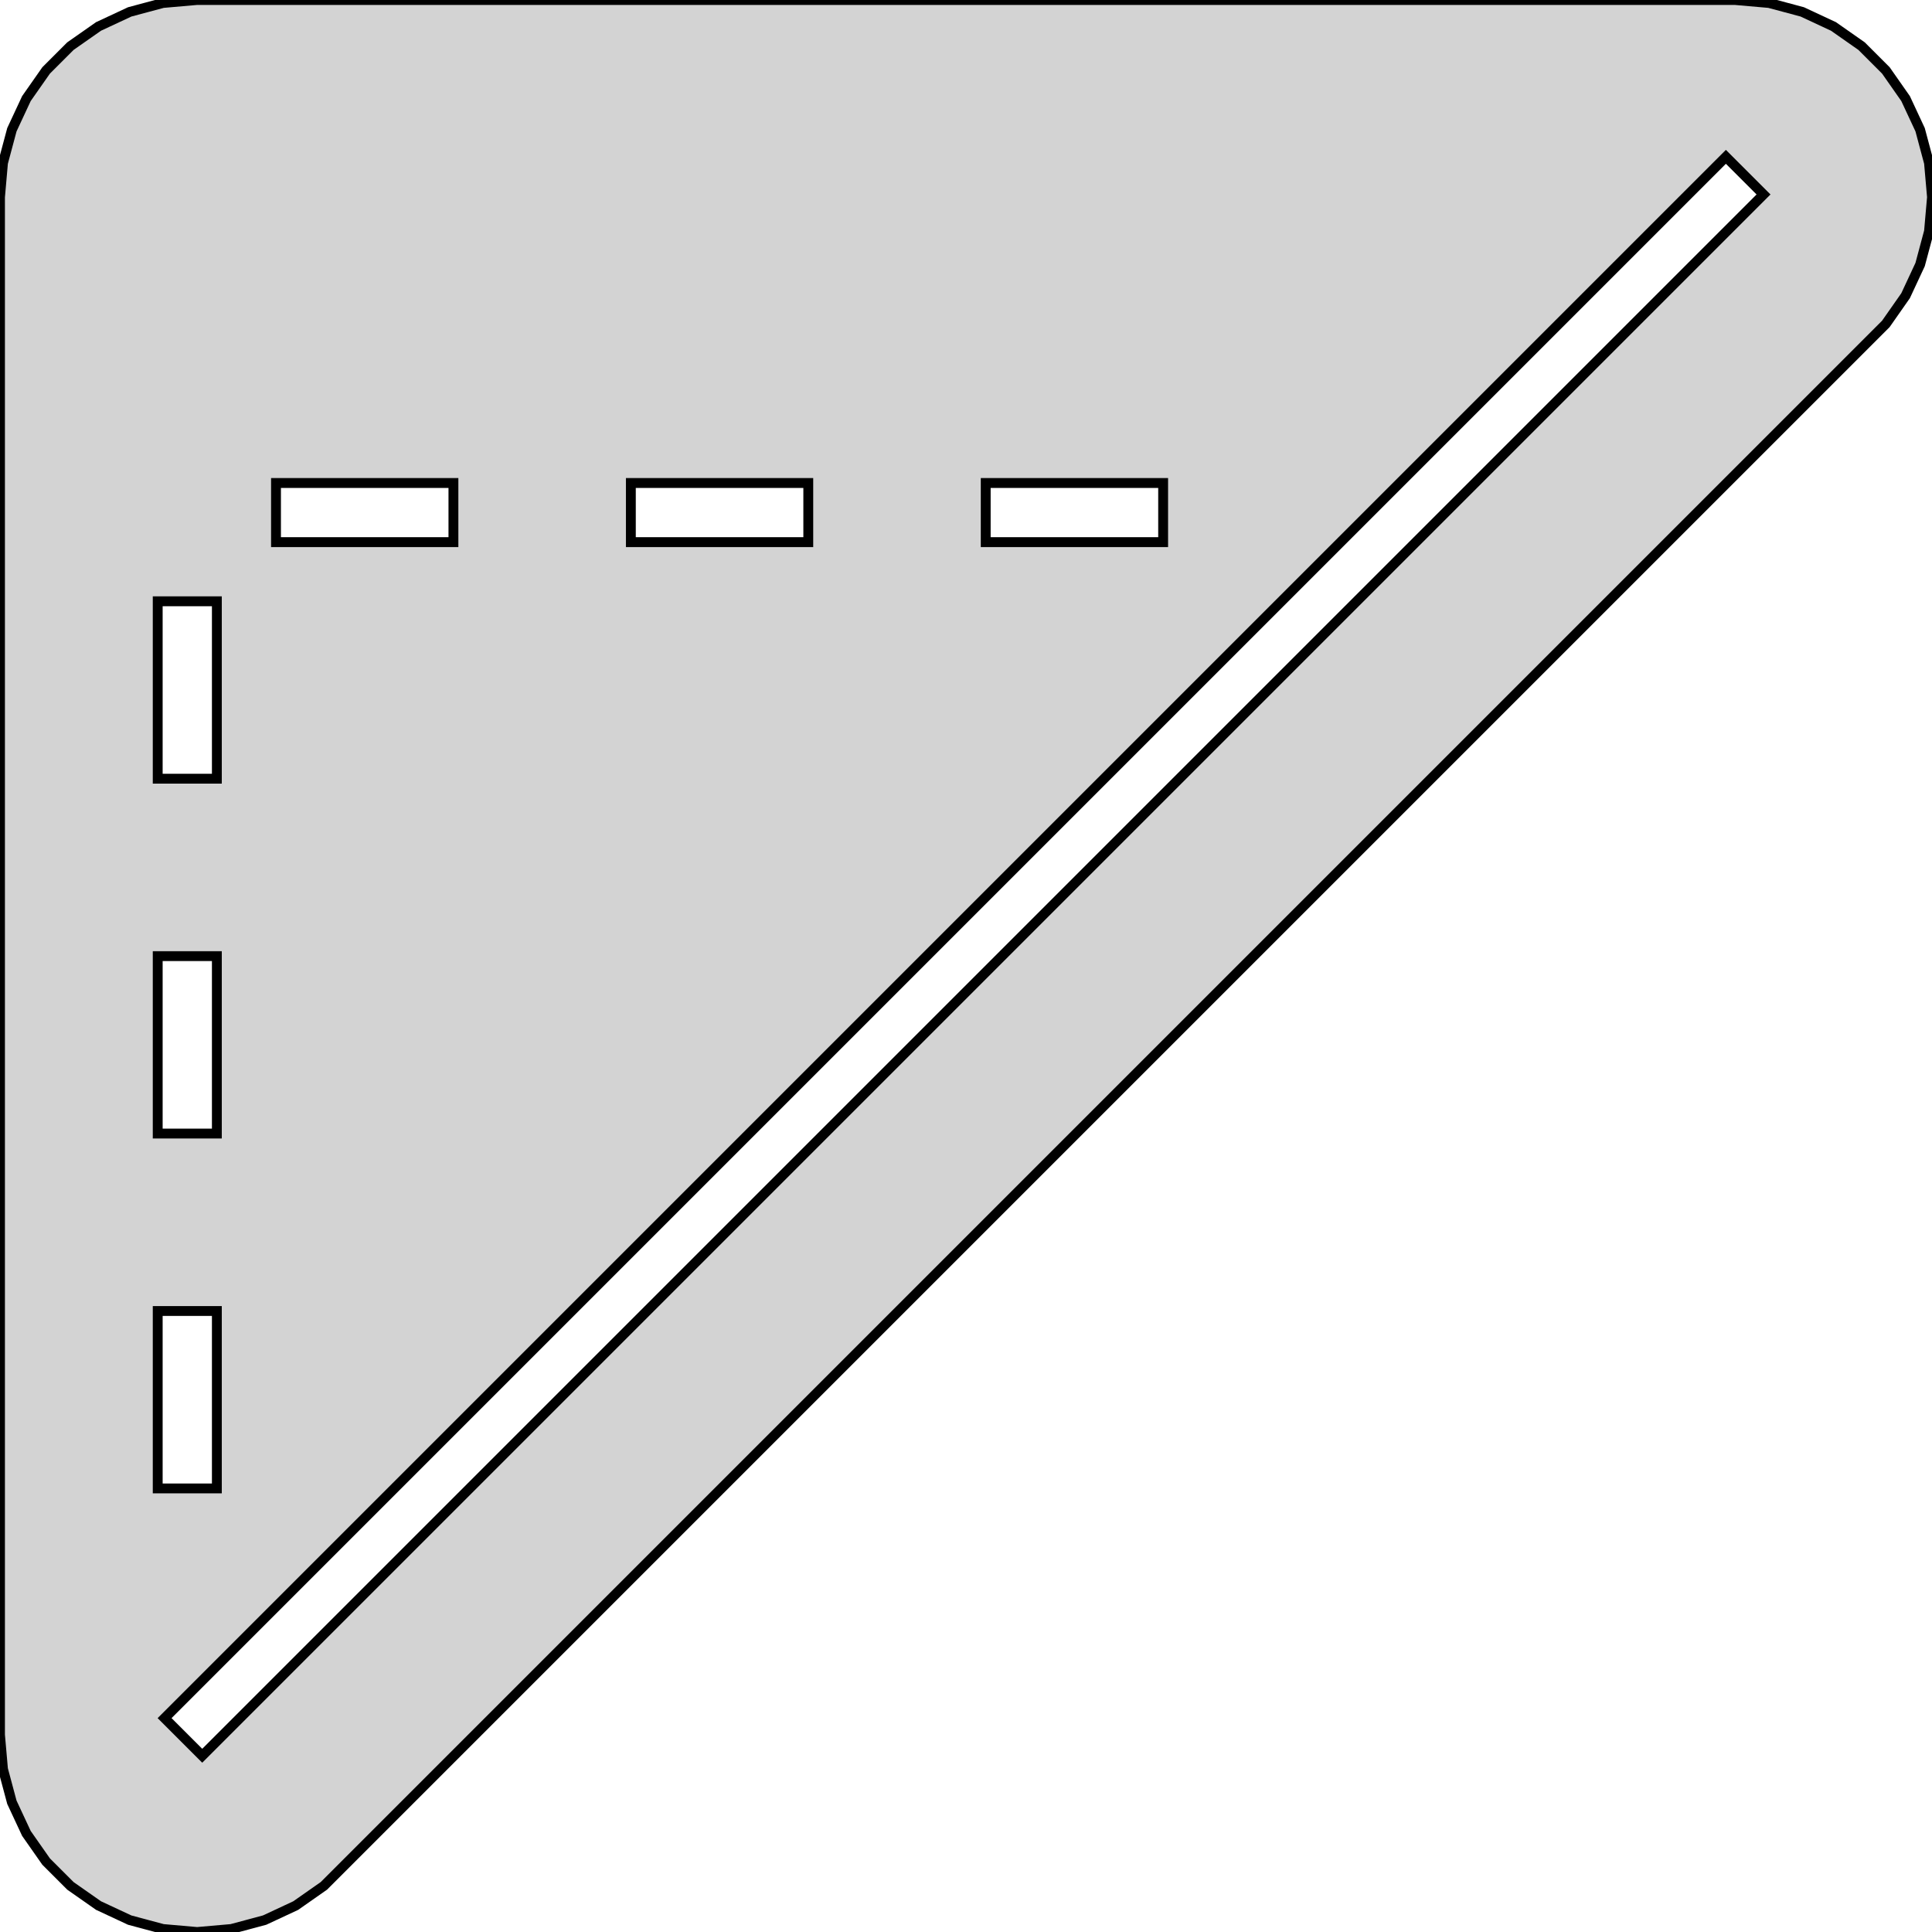
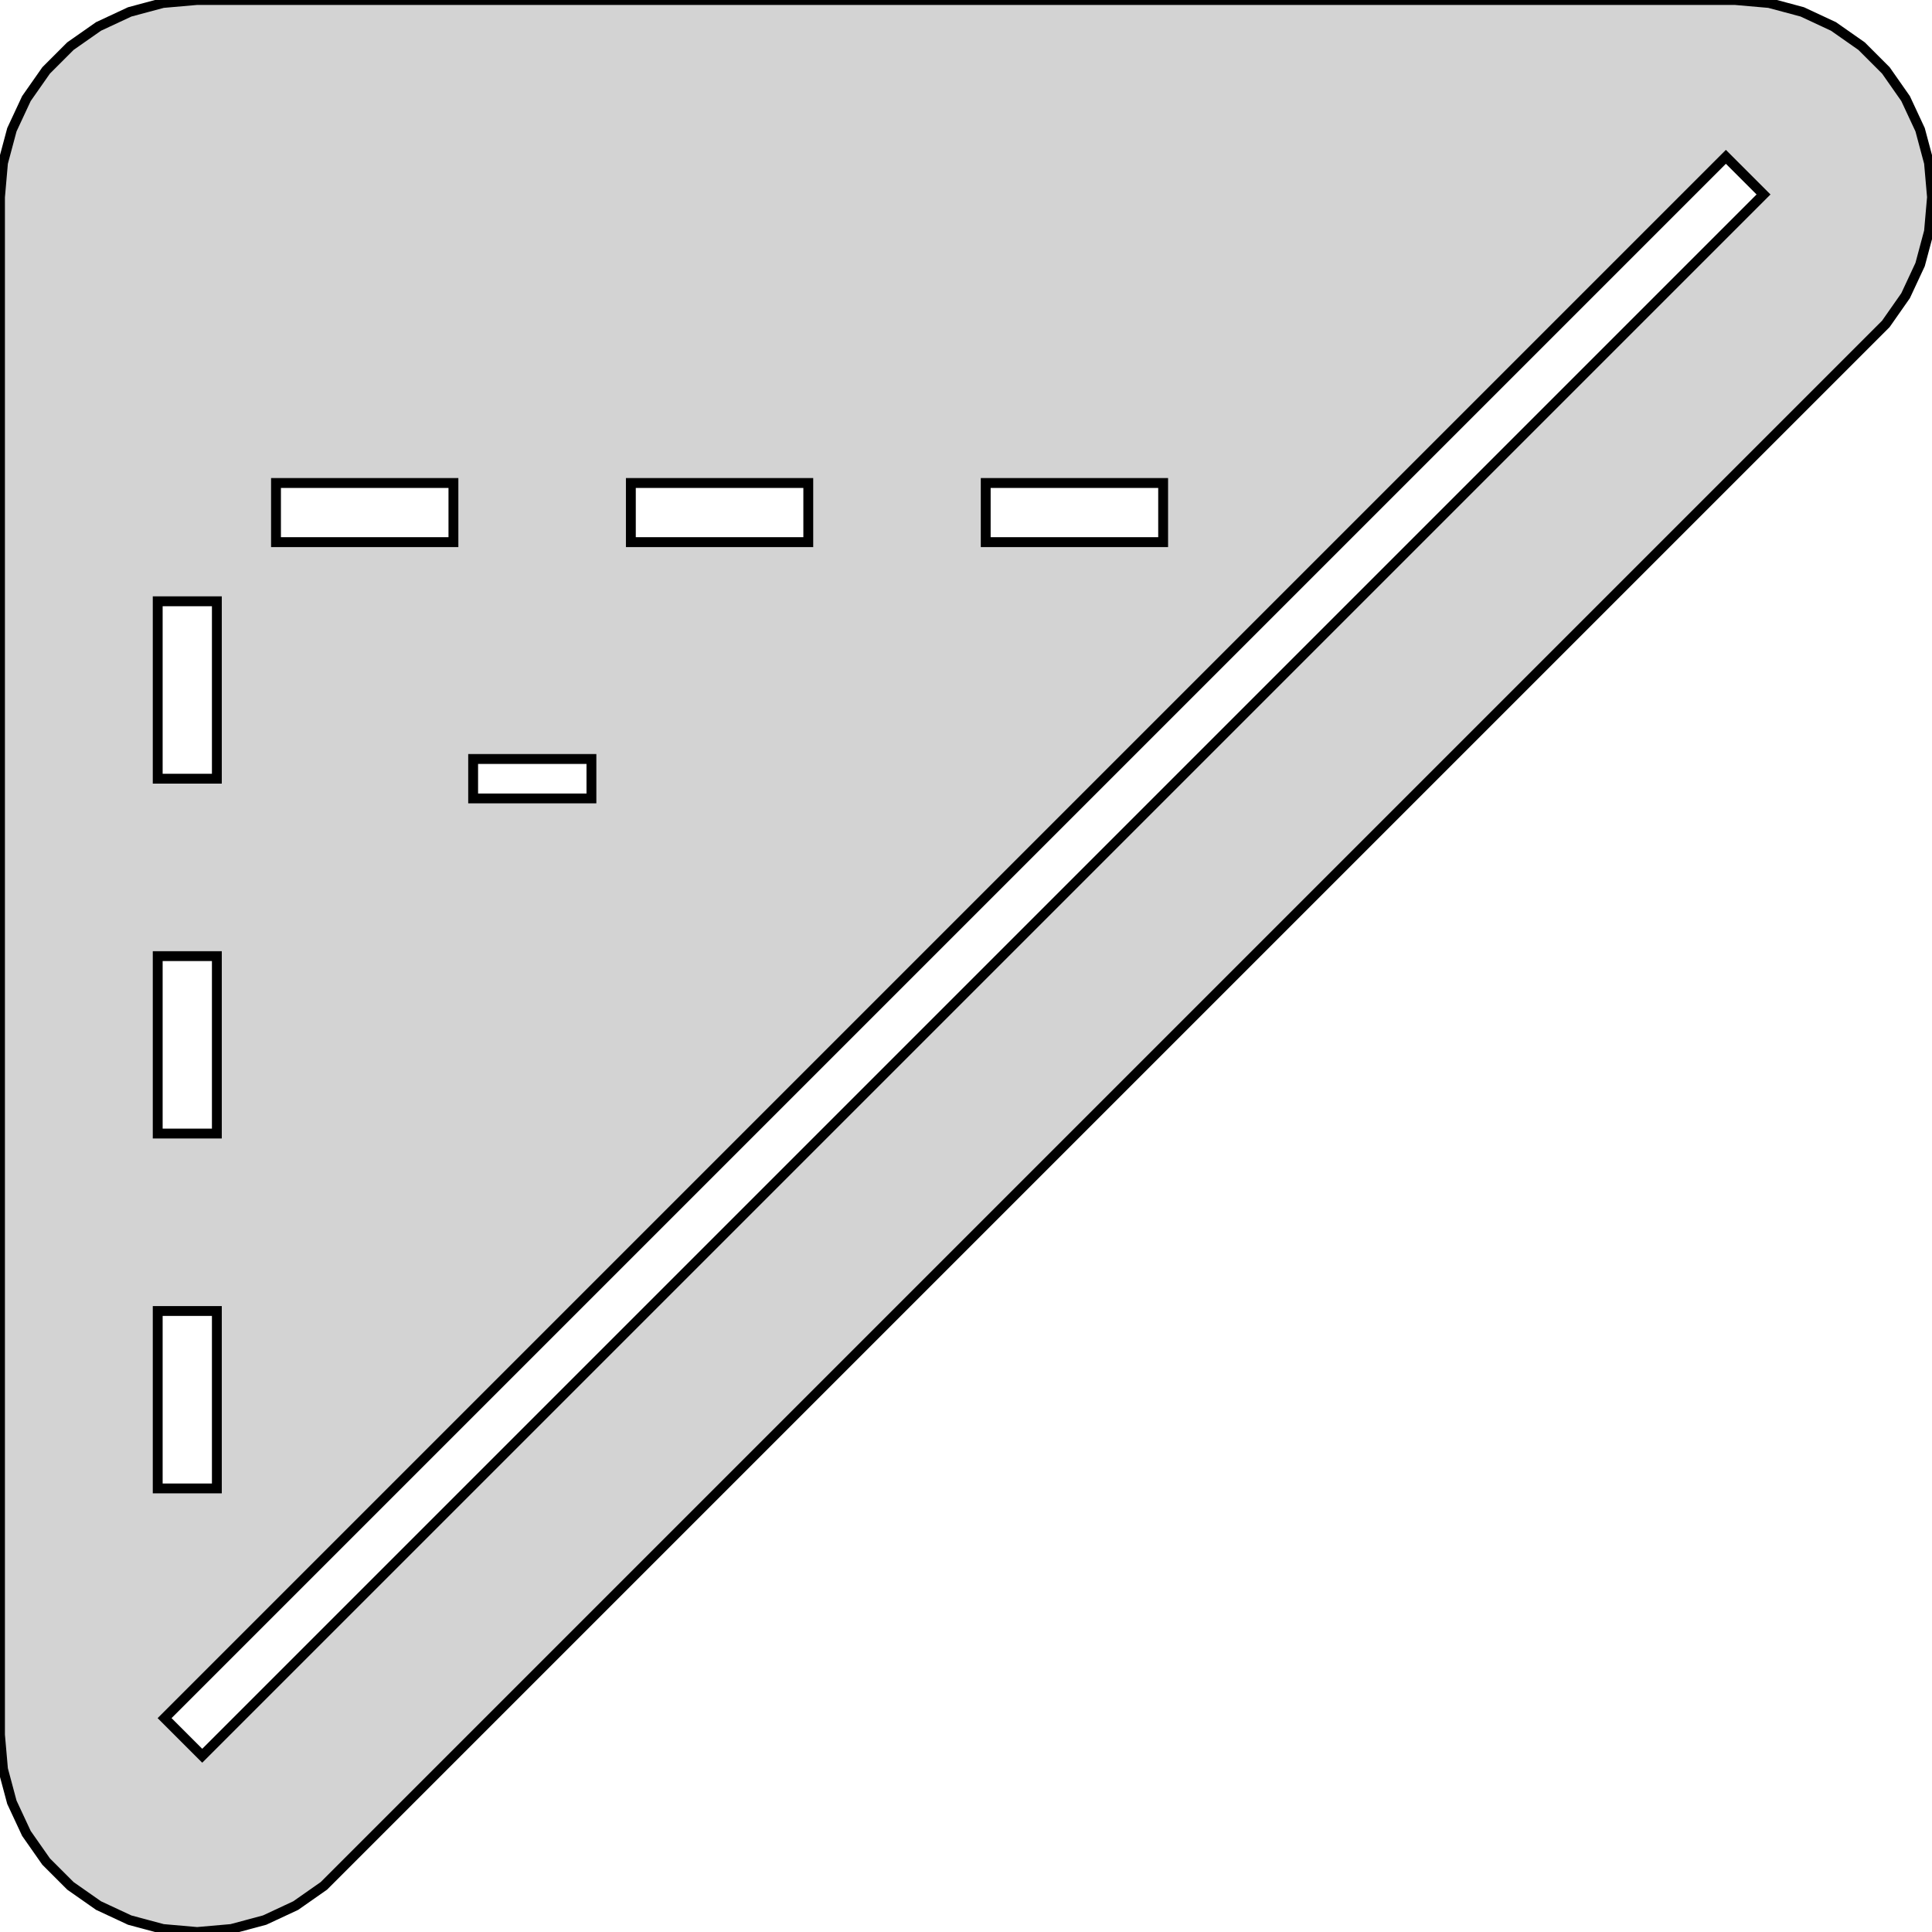
<svg xmlns="http://www.w3.org/2000/svg" width="98mm" height="98mm" viewBox="14 -112 98 98" version="1.1">
-   <path d=" M 25.736,-14.152 L 27.42,-14.603 L 29,-15.34 L 30.428,-16.34 L 109.66,-95.572 L 110.66,-97  L 111.397,-98.58 L 111.848,-100.264 L 112,-102 L 111.848,-103.736 L 111.397,-105.42 L 110.66,-107  L 109.66,-108.428 L 108.428,-109.66 L 107,-110.66 L 105.42,-111.397 L 103.736,-111.848 L 102,-112  L 24,-112 L 22.264,-111.848 L 20.58,-111.397 L 19,-110.66 L 17.572,-109.66 L 16.34,-108.428  L 15.34,-107 L 14.603,-105.42 L 14.152,-103.736 L 14,-102 L 14,-24 L 14.152,-22.264  L 14.603,-20.58 L 15.34,-19 L 16.34,-17.572 L 17.572,-16.34 L 19,-15.34 L 20.58,-14.603  L 22.264,-14.152 L 24,-14 z M 22.349,-24.849 L 101.545,-104.045 L 103.454,-102.136 L 24.258,-22.94 z M 64,-84.5 L 64,-87.5 L 73,-87.5 L 73,-84.5 z M 28,-84.5 L 28,-87.5 L 37,-87.5 L 37,-84.5 z M 46,-84.5 L 46,-87.5 L 55,-87.5 L 55,-84.5 z M 22,-72.5 L 22,-81.5 L 25,-81.5 L 25,-72.5 z M 22,-54.5 L 22,-63.5 L 25,-63.5 L 25,-54.5 z M 22,-36.5 L 22,-45.5 L 25,-45.5 L 25,-36.5 z " stroke="black" fill="lightgray" stroke-width="0.5" />
+   <path d=" M 25.736,-14.152 L 27.42,-14.603 L 29,-15.34 L 30.428,-16.34 L 109.66,-95.572 L 110.66,-97  L 111.397,-98.58 L 111.848,-100.264 L 112,-102 L 111.848,-103.736 L 111.397,-105.42 L 110.66,-107  L 109.66,-108.428 L 108.428,-109.66 L 107,-110.66 L 105.42,-111.397 L 103.736,-111.848 L 102,-112  L 24,-112 L 22.264,-111.848 L 20.58,-111.397 L 19,-110.66 L 17.572,-109.66 L 16.34,-108.428  L 15.34,-107 L 14.603,-105.42 L 14.152,-103.736 L 14,-102 L 14,-24 L 14.152,-22.264  L 14.603,-20.58 L 15.34,-19 L 16.34,-17.572 L 17.572,-16.34 L 19,-15.34 L 20.58,-14.603  L 22.264,-14.152 L 24,-14 z M 22.349,-24.849 L 101.545,-104.045 L 103.454,-102.136 L 24.258,-22.94 z M 64,-84.5 L 64,-87.5 L 73,-87.5 L 73,-84.5 z M 46,-84.5 L 46,-87.5 L 55,-87.5 L 55,-84.5 z M 28,-84.5 L 28,-87.5 L 37,-87.5 L 37,-84.5 z M 22,-72.5 L 22,-81.5 L 25,-81.5 L 25,-72.5 z M 38,-71.5 L 38,-73.5 L 44,-73.5 L 44,-71.5 z M 22,-54.5 L 22,-63.5 L 25,-63.5 L 25,-54.5 z M 22,-36.5 L 22,-45.5 L 25,-45.5 L 25,-36.5 z " stroke="black" fill="lightgray" stroke-width="0.5" />
</svg>
